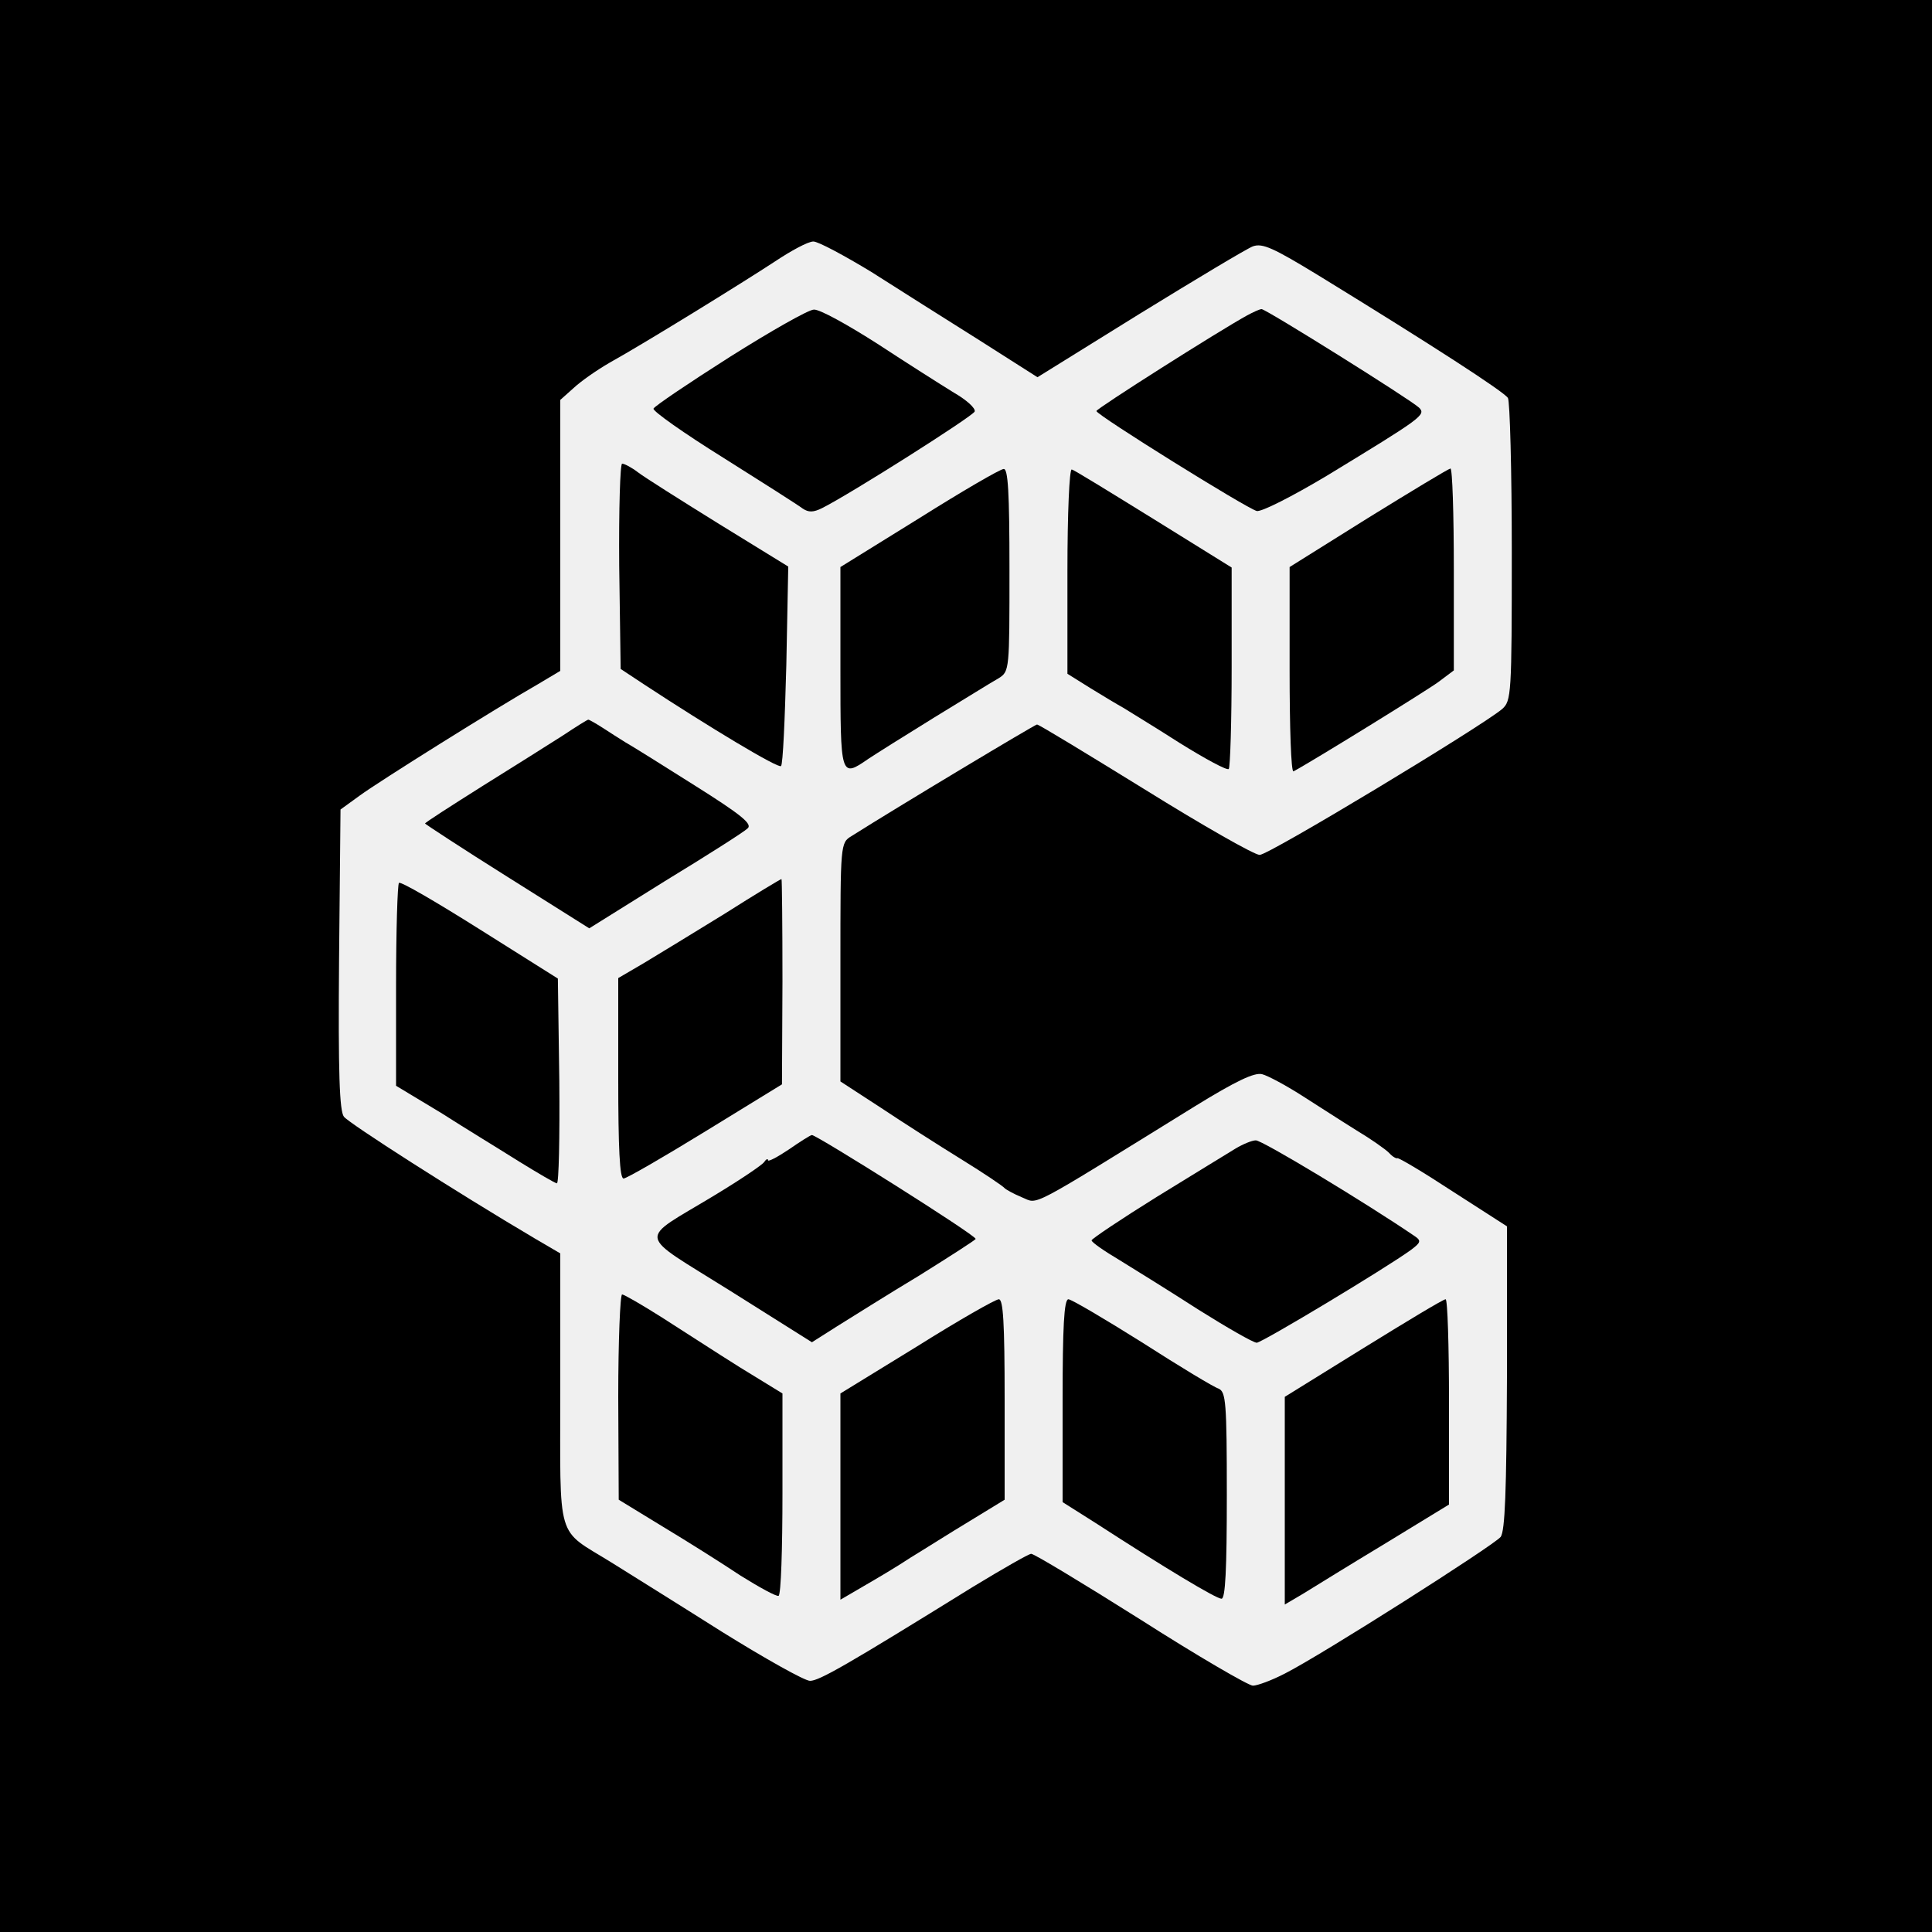
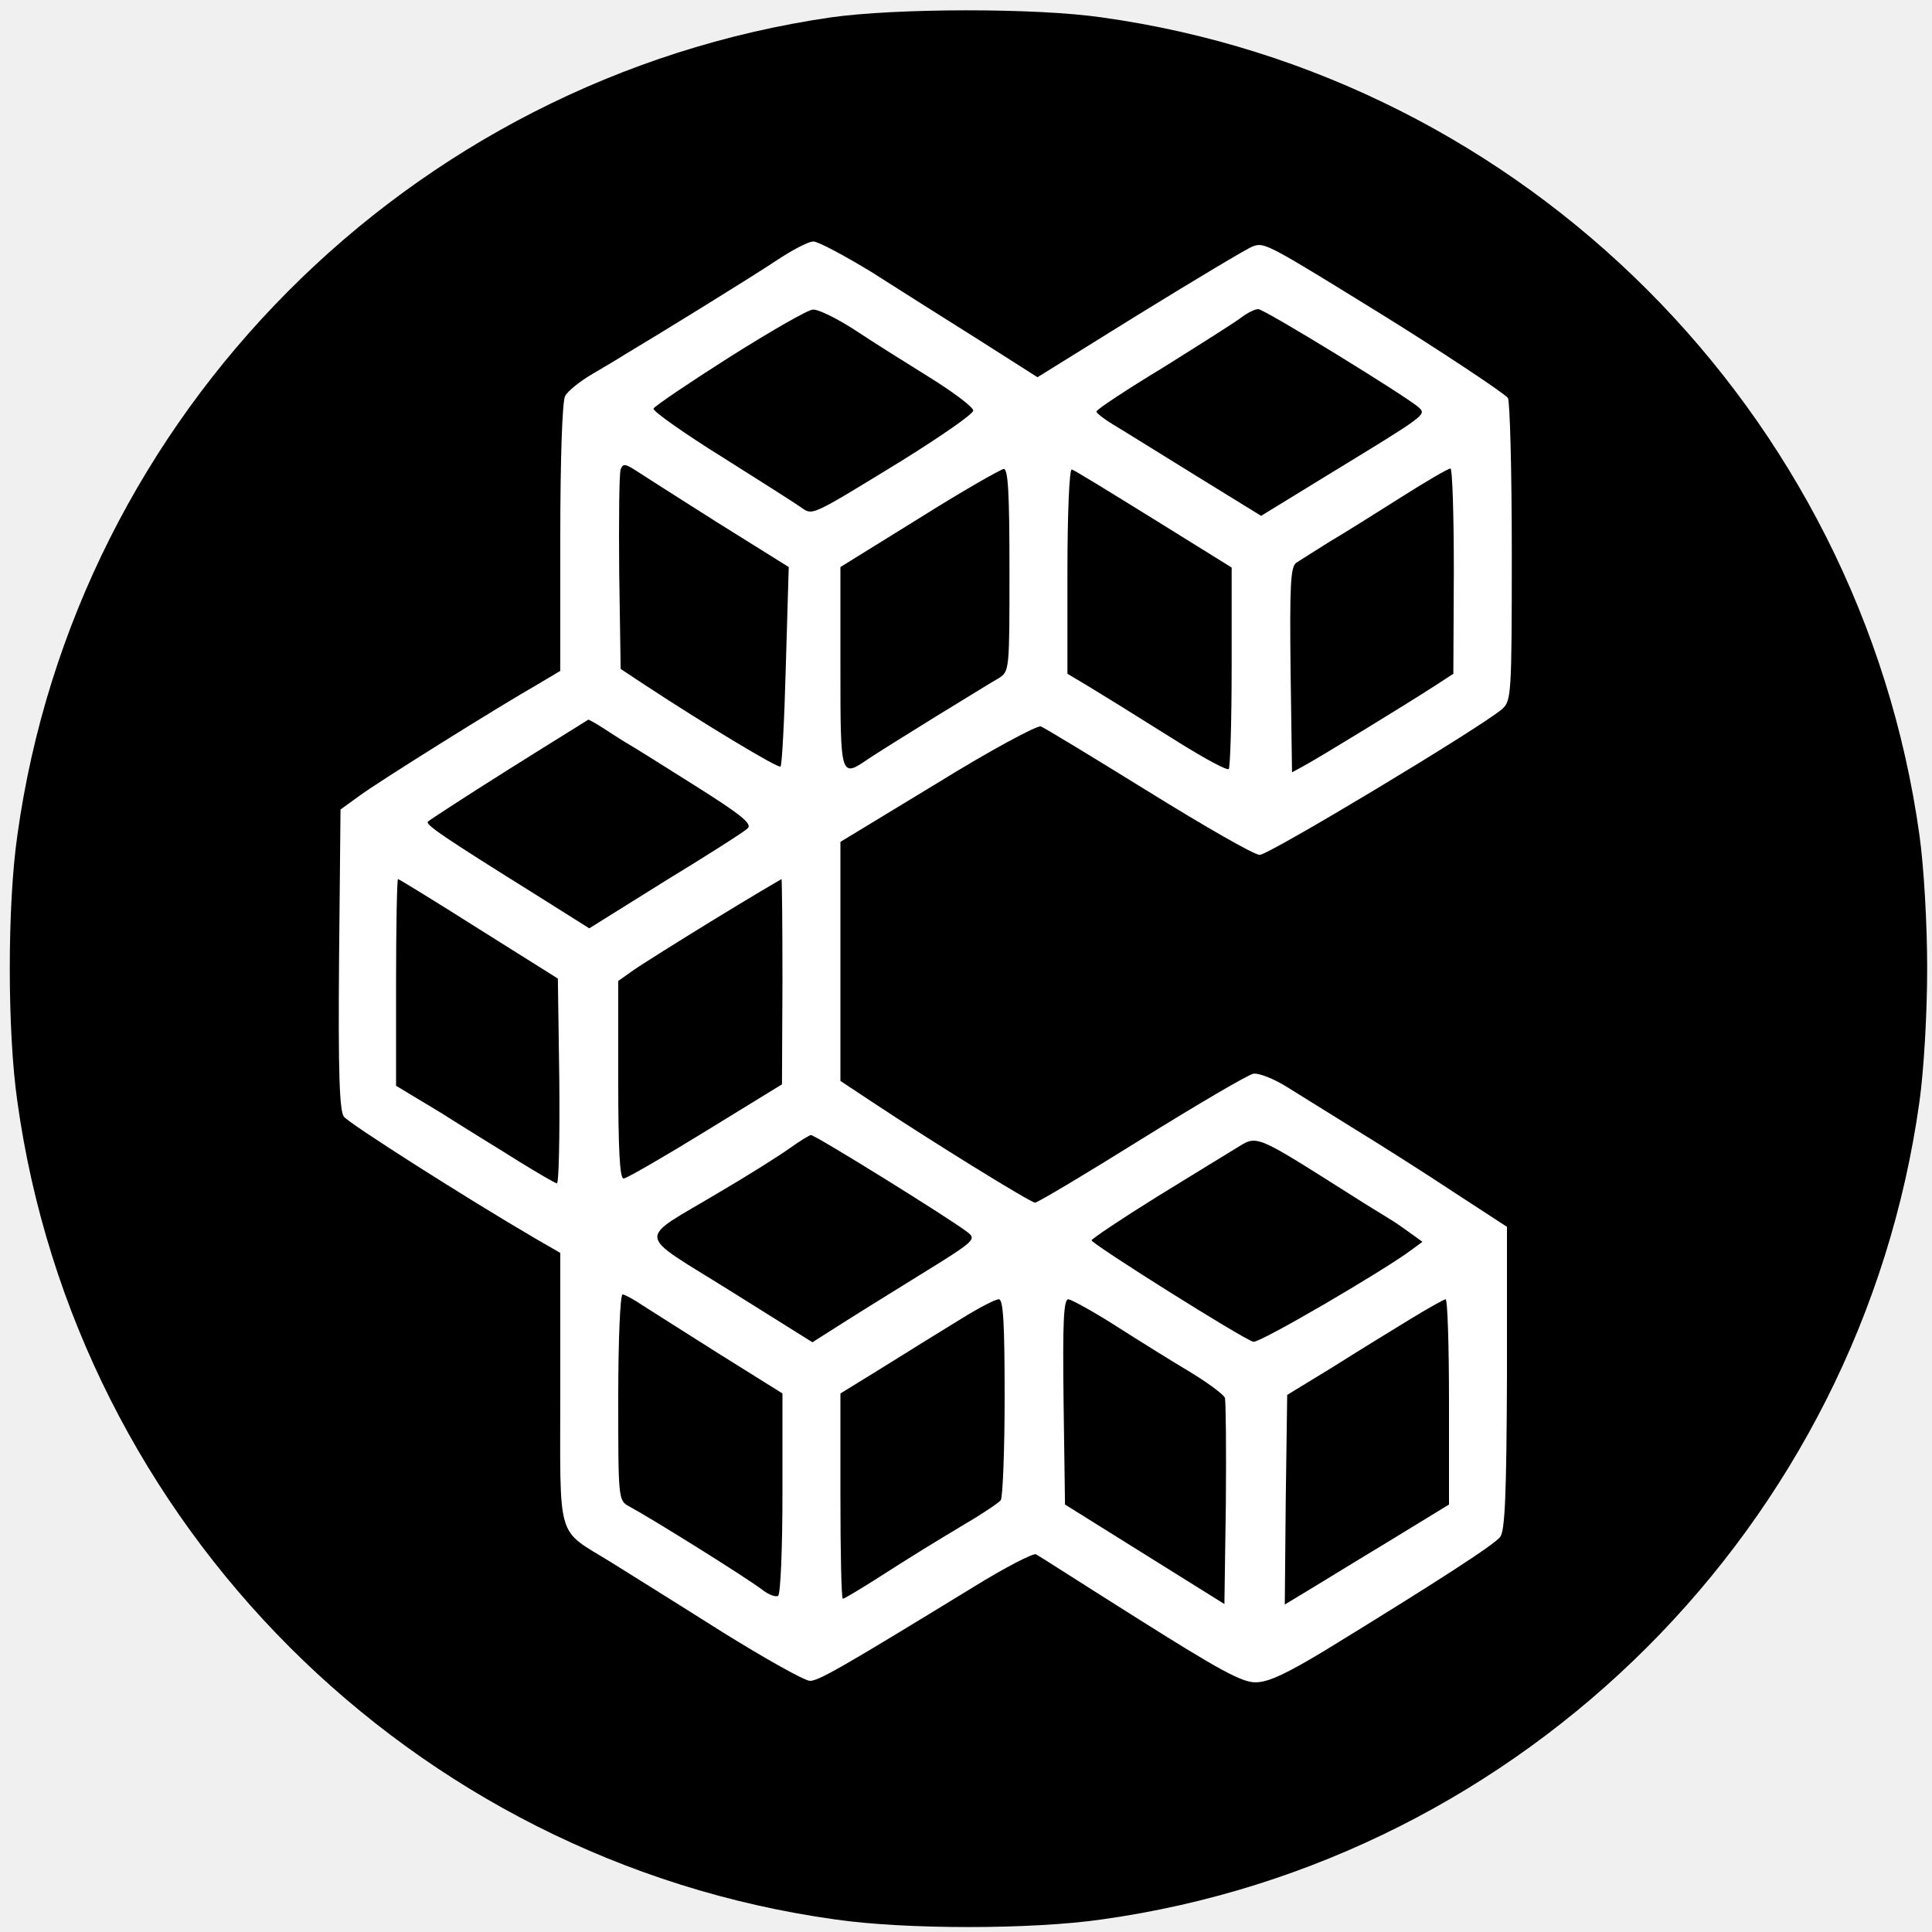
- <svg xmlns="http://www.w3.org/2000/svg" version="1.0" width="400pt" height="400pt" viewBox="0 0 400 400" preserveAspectRatio="xMidYMid meet">
-   <g transform="translate(0,400) scale(0.1,-0.1)" fill="#000000" stroke="none">
-     <path d="M0 2000 l0 -2000 2000 0 2000 0 0 2000 0 2000 -2000 0 -2000 0 0 -2000z m1804 1437 c55 -35 156 -99 223 -141 l121 -77 211 131 c117 72 222 135 235 140 20 7 42 -3 137 -61 233 -143 383 -240 391 -253 4 -6 8 -149 8 -319 0 -296 -1 -308 -20 -325 -44 -37 -483 -302 -502 -302 -11 0 -118 61 -237 135 -120 74 -220 135 -224 135 -4 0 -286 -169 -384 -231 -23 -14 -23 -16 -23 -261 l0 -247 83 -54 c45 -30 120 -78 167 -107 47 -29 87 -56 90 -60 3 -3 19 -12 36 -19 35 -14 6 -29 357 188 86 53 124 71 140 67 12 -3 49 -23 82 -44 33 -21 84 -54 113 -72 30 -18 60 -39 68 -47 7 -8 15 -12 17 -11 2 2 54 -29 115 -69 l112 -72 0 -313 c-1 -237 -4 -317 -13 -330 -15 -18 -370 -244 -447 -283 -27 -14 -57 -25 -66 -25 -9 0 -114 61 -233 137 -119 75 -220 136 -226 136 -5 0 -59 -31 -120 -68 -263 -163 -319 -195 -338 -195 -11 0 -93 46 -183 102 -90 57 -193 121 -228 143 -116 72 -106 37 -106 359 l0 281 -53 31 c-164 97 -384 238 -395 252 -9 12 -12 88 -10 326 l3 310 40 29 c41 30 284 182 368 230 l47 28 0 281 0 280 28 25 c15 14 48 37 74 52 72 40 276 166 343 210 33 22 68 41 79 41 10 0 64 -29 120 -63z" />
-     <path d="M1511 3261 c-85 -54 -156 -102 -158 -107 -2 -5 63 -51 145 -102 81 -51 155 -98 164 -105 12 -8 22 -8 40 1 58 29 312 190 316 200 2 7 -17 24 -43 39 -26 16 -97 61 -158 101 -61 39 -120 72 -132 71 -11 0 -90 -45 -174 -98z" />
-     <path d="M2582 3347 c-60 -33 -312 -193 -312 -198 0 -8 310 -201 332 -207 10 -2 73 30 145 73 197 120 206 126 191 141 -18 17 -317 204 -326 204 -4 0 -17 -6 -30 -13z" />
-     <path d="M1282 2828 l3 -213 50 -33 c131 -86 277 -174 282 -168 4 3 8 97 11 209 l4 204 -143 88 c-79 49 -155 97 -168 107 -13 10 -28 18 -33 18 -4 0 -7 -94 -6 -212z" />
-     <path d="M1903 2927 l-163 -101 0 -208 c0 -228 0 -229 58 -189 15 10 77 49 137 86 61 37 120 74 133 81 22 14 22 18 22 224 0 162 -3 210 -12 209 -7 0 -86 -46 -175 -102z" />
-     <path d="M2210 2818 l0 -213 48 -30 c26 -16 56 -34 67 -40 11 -7 64 -39 117 -73 53 -33 99 -58 102 -54 3 3 6 98 6 211 l0 206 -161 100 c-89 55 -165 102 -170 103 -5 2 -9 -92 -9 -210z" />
-     <path d="M2833 2928 l-163 -102 0 -214 c0 -117 3 -211 8 -209 36 19 274 166 300 185 l32 24 0 209 c0 115 -3 209 -7 209 -5 -1 -81 -47 -170 -102z" />
-     <path d="M1165 2477 c-28 -18 -103 -65 -167 -105 -65 -41 -118 -75 -118 -77 0 -1 76 -51 170 -110 l170 -107 157 98 c87 53 164 102 171 109 10 9 -13 28 -110 89 -68 43 -132 83 -143 89 -11 7 -32 20 -47 30 -14 9 -28 17 -30 17 -2 0 -26 -15 -53 -33z" />
-     <path d="M826 2172 c-3 -3 -6 -99 -6 -213 l0 -207 93 -56 c50 -32 124 -77 162 -101 39 -24 73 -44 78 -45 4 0 6 95 5 212 l-3 212 -162 102 c-89 56 -164 100 -167 96z" />
-     <path d="M1500 2108 c-63 -39 -139 -85 -167 -102 l-53 -31 0 -207 c0 -145 3 -208 11 -208 6 0 82 44 170 98 l158 97 1 213 c0 116 -1 212 -2 212 -2 0 -55 -32 -118 -72z" />
-     <path d="M1633 1620 c-24 -16 -43 -26 -43 -22 0 4 -4 2 -8 -4 -4 -6 -50 -37 -103 -69 -160 -97 -164 -74 32 -197 l170 -107 52 33 c29 18 105 66 170 105 64 40 117 74 117 76 0 8 -329 215 -339 215 -3 0 -25 -14 -48 -30z" />
-     <path d="M2558 1622 c-15 -9 -88 -54 -163 -100 -74 -46 -135 -87 -135 -90 0 -4 26 -22 58 -41 31 -19 105 -65 164 -103 59 -37 113 -68 120 -68 12 1 265 153 319 192 20 15 22 19 9 28 -101 69 -318 200 -330 199 -8 0 -27 -8 -42 -17z" />
-     <path d="M1280 1108 l1 -213 90 -55 c50 -30 123 -76 162 -102 40 -25 75 -44 79 -42 5 3 8 98 8 212 l0 207 -88 54 c-48 30 -120 77 -161 103 -41 26 -79 48 -83 48 -4 0 -8 -96 -8 -212z" />
-     <path d="M1898 1212 l-158 -97 0 -213 0 -214 48 28 c26 15 70 41 97 59 28 17 83 52 123 76 l72 44 0 207 c0 160 -3 208 -12 208 -7 0 -84 -44 -170 -98z" />
-     <path d="M2200 1100 l0 -210 68 -43 c145 -94 250 -157 261 -157 8 0 11 60 11 214 0 194 -2 214 -17 221 -10 3 -81 46 -159 96 -78 49 -146 89 -152 89 -9 0 -12 -58 -12 -210z" />
-     <path d="M2823 1209 l-163 -101 0 -215 0 -215 39 23 c21 13 97 60 170 104 l131 80 0 212 c0 117 -3 213 -7 213 -5 0 -81 -46 -170 -101z" />
+ <svg xmlns="http://www.w3.org/2000/svg" version="1.0" width="400pt" height="400pt" viewBox="0 0 400 400" preserveAspectRatio="xMidYMid meet" fill="black">
+   <circle cx="200" cy="200" r="190" fill="white" />
+   <g transform="translate(0,400) scale(0.1,-0.1)" stroke="none">
+     <path d="M1720 3964 c-872 -127 -1563 -821 -1684 -1693 -21 -145 -21 -407 0 -552 122 -876 817 -1571 1693 -1693 145 -21 407 -21 552 0 876 122 1571 817 1693 1693 9 64 16 181 16 276 0 95 -7 212 -16 276 -122 876 -817 1571 -1693 1693 -138 20 -427 19 -561 0z m84 -527 c55 -35 156 -99 223 -141 l121 -77 211 131 c117 72 222 135 235 140 24 9 32 4 270 -143 113 -70 252 -162 258 -171 4 -6 8 -149 8 -319 0 -296 -1 -308 -20 -325 -44 -38 -483 -302 -502 -302 -11 0 -114 59 -230 131 -115 71 -215 132 -223 135 -7 3 -104 -49 -214 -117 l-201 -122 0 -248 0 -247 68 -45 c122 -81 326 -207 335 -207 5 0 104 59 221 132 116 72 220 133 231 135 11 2 44 -11 72 -29 29 -18 92 -57 140 -87 49 -30 139 -87 201 -128 l112 -73 0 -312 c-1 -240 -4 -317 -14 -330 -12 -16 -131 -93 -361 -234 -81 -49 -119 -67 -145 -67 -28 -1 -78 27 -240 129 -113 71 -209 133 -215 136 -5 3 -64 -27 -130 -68 -273 -167 -320 -194 -338 -194 -11 0 -93 46 -183 102 -90 57 -193 121 -228 143 -116 72 -106 37 -106 359 l0 282 -52 30 c-142 83 -384 237 -396 252 -9 12 -12 88 -10 326 l3 310 40 29 c41 30 284 182 368 230 l47 28 0 275 c0 160 4 283 10 294 5 10 31 31 57 46 27 16 56 33 65 39 82 49 265 162 313 194 33 22 68 41 79 41 10 0 64 -29 120 -63z" />
+     <path d="M1511 3261 c-85 -54 -156 -102 -158 -107 -2 -5 63 -51 145 -102 81 -51 155 -98 164 -105 21 -14 22 -13 208 101 80 50 145 95 145 102 0 7 -41 38 -91 69 -50 31 -120 75 -156 99 -36 23 -74 42 -85 41 -10 0 -88 -45 -172 -98z" />
+     <path d="M2569 3342 c-13 -10 -86 -56 -161 -103 -76 -46 -138 -87 -138 -91 0 -3 15 -15 33 -26 17 -10 94 -58 170 -105 l138 -85 137 84 c205 125 205 125 190 140 -24 22 -320 204 -333 204 -7 0 -23 -8 -36 -18z" />
+     <path d="M1285 3028 c-3 -7 -4 -103 -3 -213 l3 -200 50 -33 c120 -79 277 -174 281 -169 3 2 8 96 11 209 l6 204 -149 93 c-82 52 -159 101 -171 109 -19 12 -24 12 -28 0z" />
+     <path d="M1903 2927 l-163 -101 0 -208 c0 -228 0 -229 58 -189 15 10 77 49 137 86 61 37 120 74 133 81 22 14 22 18 22 224 0 162 -3 210 -12 209 -7 -1 -86 -46 -175 -102z" />
+     <path d="M2210 2818 l0 -213 42 -25 c51 -31 70 -43 190 -118 53 -33 99 -58 102 -54 3 3 6 98 6 211 l0 206 -161 100 c-89 55 -165 102 -170 103 -5 2 -9 -92 -9 -210z" />
+     <path d="M2900 2970 c-52 -33 -119 -75 -148 -92 -29 -18 -60 -38 -68 -43 -12 -8 -14 -45 -12 -222 l3 -212 22 12 c27 14 223 134 275 168 l37 24 1 213 c0 116 -3 212 -7 212 -5 0 -51 -27 -103 -60z" />
+     <path d="M1053 2407 c-89 -56 -164 -105 -167 -108 -6 -6 32 -32 226 -153 l108 -68 157 98 c87 53 164 102 171 109 10 9 -13 28 -110 89 -68 43 -132 83 -143 89 -11 7 -32 20 -47 30 -14 9 -28 17 -30 17 -1 -1 -76 -47 -165 -103z" />
+     <path d="M820 1966 l0 -214 93 -56 c50 -32 124 -77 162 -101 39 -24 73 -44 78 -45 4 0 6 95 5 212 l-3 212 -164 103 c-90 57 -165 103 -167 103 -2 0 -4 -96 -4 -214z" />
+     <path d="M1478 2096 c-75 -46 -150 -93 -167 -105 l-31 -22 0 -205 c0 -141 3 -204 11 -204 6 0 82 44 170 98 l158 97 1 213 c0 116 -1 212 -2 212 -2 -1 -65 -38 -140 -84z" />
+     <path d="M1634 1622 c-21 -15 -86 -56 -144 -90 -174 -104 -177 -80 21 -204 l171 -107 52 33 c28 18 105 66 170 106 115 71 118 74 99 89 -36 28 -315 201 -324 201 -3 0 -24 -13 -45 -28z" />
+     <path d="M2558 1622 c-15 -9 -88 -54 -163 -100 -74 -46 -135 -87 -135 -90 1 -8 316 -206 335 -210 13 -3 271 148 327 190 l23 17 -25 18 c-14 10 -32 23 -41 28 -9 6 -48 29 -85 53 -201 127 -190 122 -236 94z" />
+     <path d="M1280 1107 c0 -211 0 -214 23 -226 48 -26 242 -147 276 -173 13 -10 27 -15 32 -12 5 3 9 98 9 212 l0 207 -128 80 c-70 44 -142 90 -161 102 -19 13 -38 23 -42 23 -5 0 -9 -96 -9 -213z" />
+     <path d="M1994 1272 c-75 -46 -81 -50 -176 -109 l-78 -48 0 -212 c0 -117 2 -213 5 -213 3 0 31 17 63 37 89 57 122 77 192 119 36 21 68 43 72 48 4 6 8 102 8 214 0 155 -3 202 -12 202 -7 0 -40 -17 -74 -38z" />
+     <path d="M2202 1098 l3 -213 165 -103 165 -103 3 208 c1 114 0 213 -2 219 -3 7 -35 31 -73 54 -37 22 -106 65 -153 95 -47 30 -91 54 -98 55 -10 0 -12 -46 -10 -212z" />
+     <path d="M2920 1269 c-36 -22 -108 -66 -160 -99 l-95 -58 -3 -217 -2 -217 38 23 c22 13 98 60 171 104 l131 80 0 212 c0 117 -3 213 -7 213 -5 -1 -37 -19 -73 -41z" />
  </g>
</svg>
